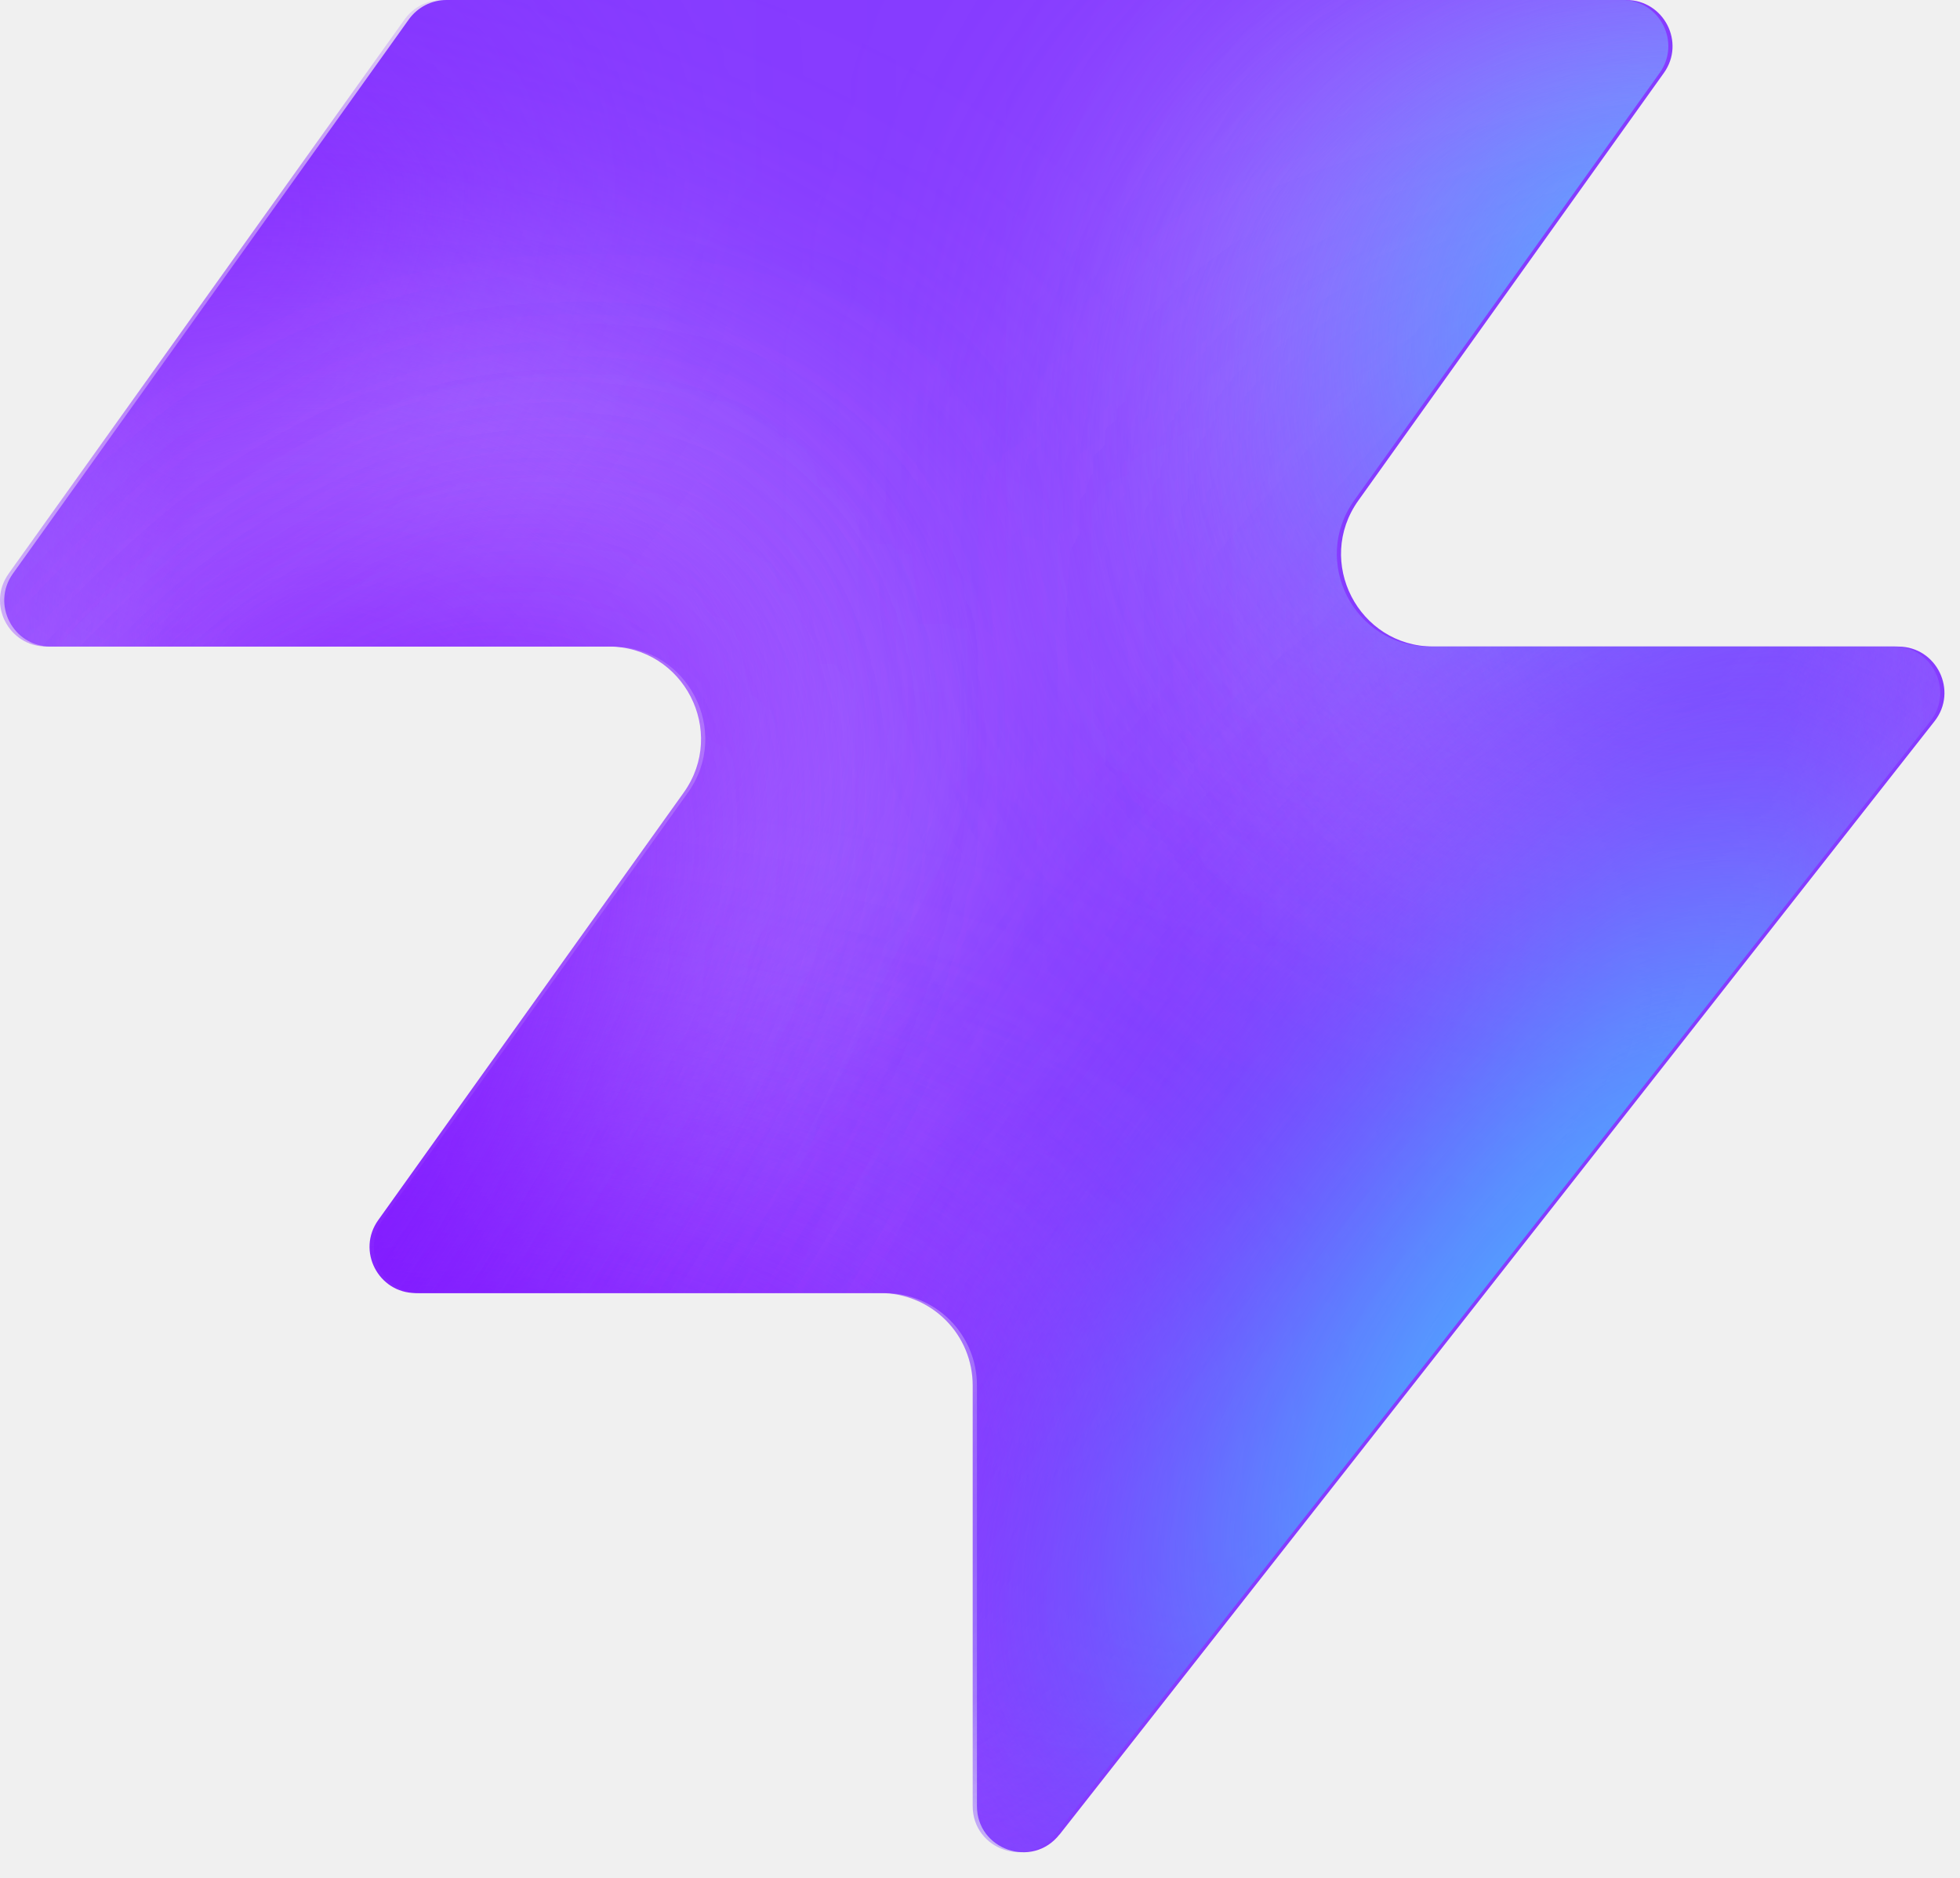
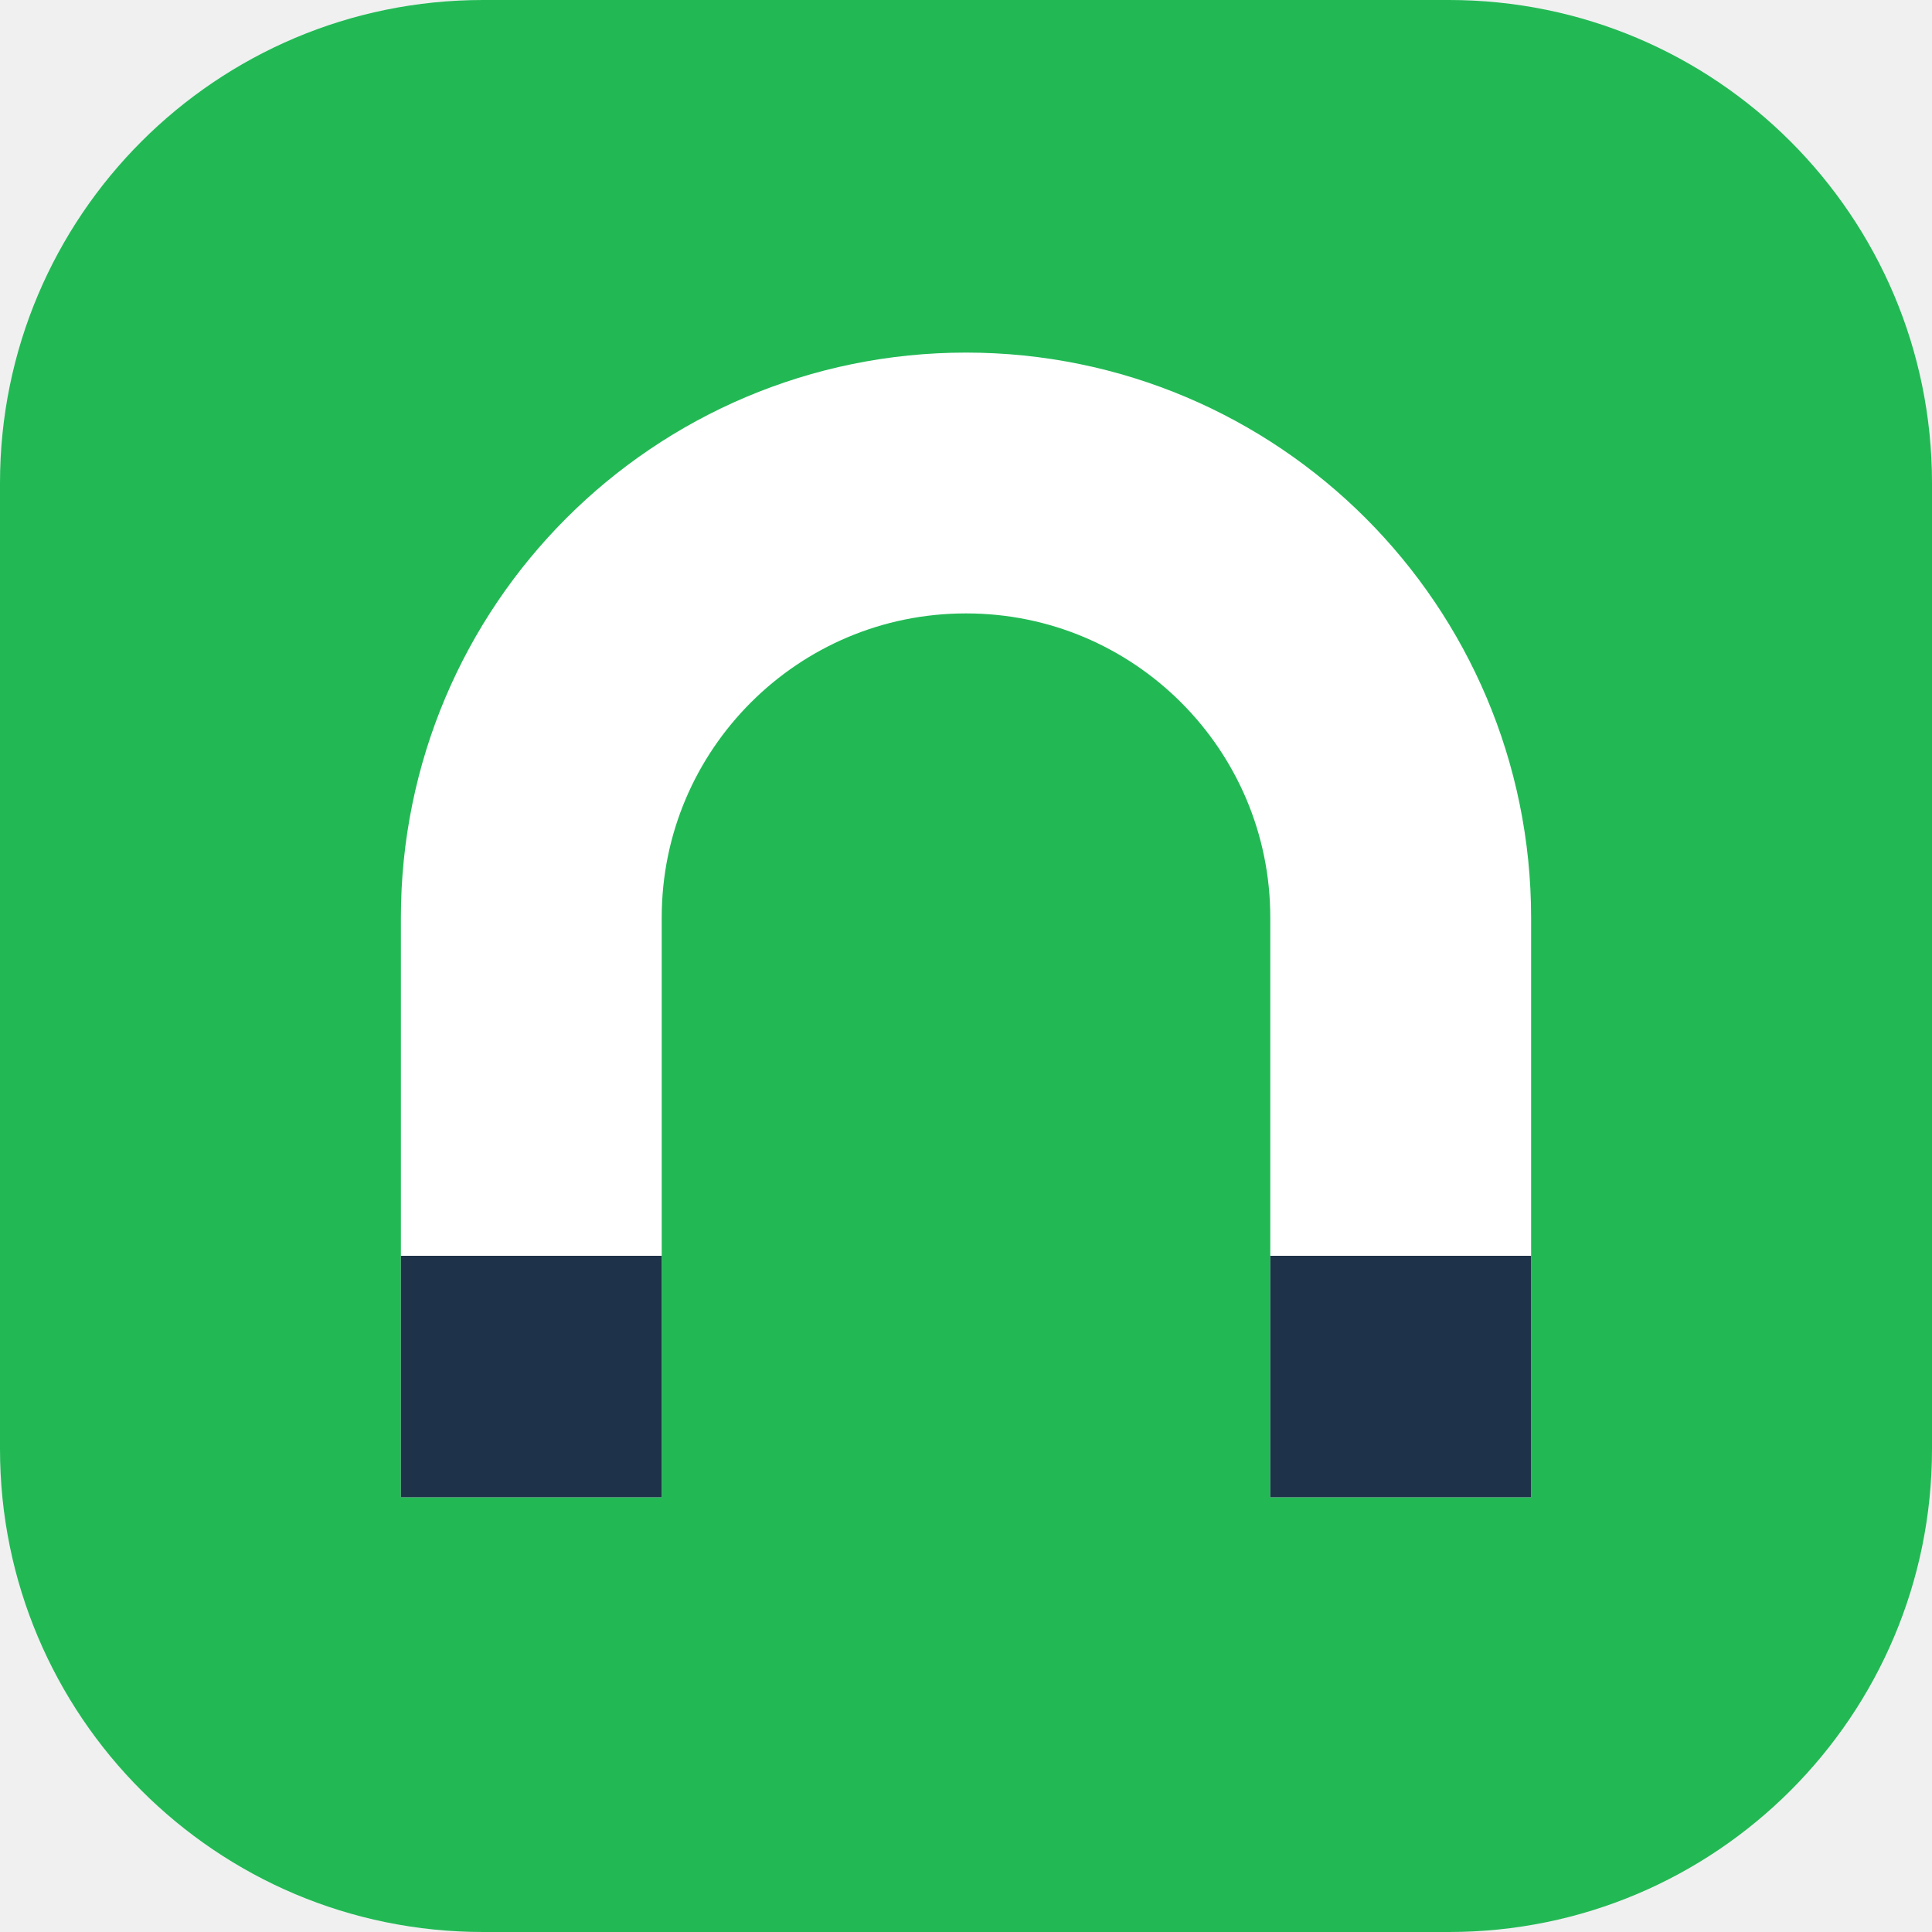
- <svg xmlns="http://www.w3.org/2000/svg" width="48" height="46" fill="none" viewBox="0 0 48 46">
-   <path fill="#863bff" d="M25.946 44.938c-.664.845-2.021.375-2.021-.698V33.937a2.26 2.26 0 0 0-2.262-2.262H10.287c-.92 0-1.456-1.04-.92-1.788l7.48-10.471c1.07-1.497 0-3.578-1.842-3.578H1.237c-.92 0-1.456-1.04-.92-1.788L10.013.474c.214-.297.556-.474.92-.474h28.894c.92 0 1.456 1.04.92 1.788l-7.48 10.471c-1.07 1.498 0 3.579 1.842 3.579h11.377c.943 0 1.473 1.088.89 1.83L25.947 44.94z" style="fill:#863bff;fill:color(display-p3 .525 .23 1);fill-opacity:1" />
-   <mask id="a" width="48" height="46" x="0" y="0" maskUnits="userSpaceOnUse" style="mask-type:alpha">
-     <path fill="#000" d="M25.842 44.938c-.664.844-2.021.375-2.021-.698V33.937a2.26 2.26 0 0 0-2.262-2.262H10.183c-.92 0-1.456-1.04-.92-1.788l7.48-10.471c1.07-1.498 0-3.579-1.842-3.579H1.133c-.92 0-1.456-1.04-.92-1.787L9.91.473c.214-.297.556-.474.92-.474h28.894c.92 0 1.456 1.04.92 1.788l-7.48 10.471c-1.07 1.498 0 3.578 1.842 3.578h11.377c.943 0 1.473 1.088.89 1.832L25.843 44.94z" style="fill:#000;fill-opacity:1" />
-   </mask>
-   <g mask="url(#a)">
-     <g filter="url(#b)">
-       <ellipse cx="5.508" cy="14.704" fill="#ede6ff" rx="5.508" ry="14.704" style="fill:#ede6ff;fill:color(display-p3 .927 .903 1);fill-opacity:1" transform="matrix(.00324 1 1 -.00324 -4.47 31.516)" />
-     </g>
-     <g filter="url(#c)">
-       <ellipse cx="10.399" cy="29.851" fill="#ede6ff" rx="10.399" ry="29.851" style="fill:#ede6ff;fill:color(display-p3 .927 .903 1);fill-opacity:1" transform="matrix(.00324 1 1 -.00324 -39.328 7.883)" />
-     </g>
-     <g filter="url(#d)">
-       <ellipse cx="5.508" cy="30.487" fill="#7e14ff" rx="5.508" ry="30.487" style="fill:#7e14ff;fill:color(display-p3 .492 .077 1);fill-opacity:1" transform="rotate(89.814 -25.913 -14.639)scale(1 -1)" />
-     </g>
-     <g filter="url(#e)">
-       <ellipse cx="5.508" cy="30.599" fill="#7e14ff" rx="5.508" ry="30.599" style="fill:#7e14ff;fill:color(display-p3 .492 .077 1);fill-opacity:1" transform="rotate(89.814 -32.644 -3.334)scale(1 -1)" />
-     </g>
-     <g filter="url(#f)">
-       <ellipse cx="5.508" cy="30.599" fill="#7e14ff" rx="5.508" ry="30.599" style="fill:#7e14ff;fill:color(display-p3 .492 .077 1);fill-opacity:1" transform="matrix(.00324 1 1 -.00324 -34.34 30.47)" />
-     </g>
-     <g filter="url(#g)">
-       <ellipse cx="14.072" cy="22.078" fill="#ede6ff" rx="14.072" ry="22.078" style="fill:#ede6ff;fill:color(display-p3 .927 .903 1);fill-opacity:1" transform="rotate(93.35 24.506 48.493)scale(-1 1)" />
-     </g>
-     <g filter="url(#h)">
-       <ellipse cx="3.47" cy="21.501" fill="#7e14ff" rx="3.47" ry="21.501" style="fill:#7e14ff;fill:color(display-p3 .492 .077 1);fill-opacity:1" transform="rotate(89.009 28.708 47.59)scale(-1 1)" />
-     </g>
-     <g filter="url(#i)">
-       <ellipse cx="3.47" cy="21.501" fill="#7e14ff" rx="3.47" ry="21.501" style="fill:#7e14ff;fill:color(display-p3 .492 .077 1);fill-opacity:1" transform="rotate(89.009 28.708 47.59)scale(-1 1)" />
-     </g>
-     <g filter="url(#j)">
-       <ellipse cx=".387" cy="8.972" fill="#7e14ff" rx="4.407" ry="29.108" style="fill:#7e14ff;fill:color(display-p3 .492 .077 1);fill-opacity:1" transform="rotate(39.51 .387 8.972)" />
-     </g>
-     <g filter="url(#k)">
-       <ellipse cx="47.523" cy="-6.092" fill="#7e14ff" rx="4.407" ry="29.108" style="fill:#7e14ff;fill:color(display-p3 .492 .077 1);fill-opacity:1" transform="rotate(37.892 47.523 -6.092)" />
-     </g>
-     <g filter="url(#l)">
-       <ellipse cx="41.412" cy="6.333" fill="#47bfff" rx="5.971" ry="9.665" style="fill:#47bfff;fill:color(display-p3 .28 .748 1);fill-opacity:1" transform="rotate(37.892 41.412 6.333)" />
-     </g>
-     <g filter="url(#m)">
-       <ellipse cx="-1.879" cy="38.332" fill="#7e14ff" rx="4.407" ry="29.108" style="fill:#7e14ff;fill:color(display-p3 .492 .077 1);fill-opacity:1" transform="rotate(37.892 -1.88 38.332)" />
-     </g>
-     <g filter="url(#n)">
-       <ellipse cx="-1.879" cy="38.332" fill="#7e14ff" rx="4.407" ry="29.108" style="fill:#7e14ff;fill:color(display-p3 .492 .077 1);fill-opacity:1" transform="rotate(37.892 -1.88 38.332)" />
-     </g>
-     <g filter="url(#o)">
-       <ellipse cx="35.651" cy="29.907" fill="#7e14ff" rx="4.407" ry="29.108" style="fill:#7e14ff;fill:color(display-p3 .492 .077 1);fill-opacity:1" transform="rotate(37.892 35.651 29.907)" />
-     </g>
-     <g filter="url(#p)">
-       <ellipse cx="38.418" cy="32.4" fill="#47bfff" rx="5.971" ry="15.297" style="fill:#47bfff;fill:color(display-p3 .28 .748 1);fill-opacity:1" transform="rotate(37.892 38.418 32.4)" />
-     </g>
-   </g>
-   <defs>
-     <filter id="b" width="60.045" height="41.654" x="-19.77" y="16.149" color-interpolation-filters="sRGB" filterUnits="userSpaceOnUse">
-       <feFlood flood-opacity="0" result="BackgroundImageFix" />
-       <feBlend in="SourceGraphic" in2="BackgroundImageFix" result="shape" />
-       <feGaussianBlur result="effect1_foregroundBlur_2002_17158" stdDeviation="7.659" />
-     </filter>
-     <filter id="c" width="90.34" height="51.437" x="-54.613" y="-7.533" color-interpolation-filters="sRGB" filterUnits="userSpaceOnUse">
-       <feFlood flood-opacity="0" result="BackgroundImageFix" />
-       <feBlend in="SourceGraphic" in2="BackgroundImageFix" result="shape" />
-       <feGaussianBlur result="effect1_foregroundBlur_2002_17158" stdDeviation="7.659" />
-     </filter>
-     <filter id="d" width="79.355" height="29.4" x="-49.64" y="2.03" color-interpolation-filters="sRGB" filterUnits="userSpaceOnUse">
-       <feFlood flood-opacity="0" result="BackgroundImageFix" />
-       <feBlend in="SourceGraphic" in2="BackgroundImageFix" result="shape" />
-       <feGaussianBlur result="effect1_foregroundBlur_2002_17158" stdDeviation="4.596" />
-     </filter>
-     <filter id="e" width="79.579" height="29.4" x="-45.045" y="20.029" color-interpolation-filters="sRGB" filterUnits="userSpaceOnUse">
-       <feFlood flood-opacity="0" result="BackgroundImageFix" />
-       <feBlend in="SourceGraphic" in2="BackgroundImageFix" result="shape" />
-       <feGaussianBlur result="effect1_foregroundBlur_2002_17158" stdDeviation="4.596" />
-     </filter>
-     <filter id="f" width="79.579" height="29.4" x="-43.513" y="21.178" color-interpolation-filters="sRGB" filterUnits="userSpaceOnUse">
-       <feFlood flood-opacity="0" result="BackgroundImageFix" />
-       <feBlend in="SourceGraphic" in2="BackgroundImageFix" result="shape" />
-       <feGaussianBlur result="effect1_foregroundBlur_2002_17158" stdDeviation="4.596" />
-     </filter>
-     <filter id="g" width="74.749" height="58.852" x="15.756" y="-17.901" color-interpolation-filters="sRGB" filterUnits="userSpaceOnUse">
-       <feFlood flood-opacity="0" result="BackgroundImageFix" />
-       <feBlend in="SourceGraphic" in2="BackgroundImageFix" result="shape" />
-       <feGaussianBlur result="effect1_foregroundBlur_2002_17158" stdDeviation="7.659" />
-     </filter>
-     <filter id="h" width="61.377" height="25.362" x="23.548" y="2.284" color-interpolation-filters="sRGB" filterUnits="userSpaceOnUse">
-       <feFlood flood-opacity="0" result="BackgroundImageFix" />
-       <feBlend in="SourceGraphic" in2="BackgroundImageFix" result="shape" />
-       <feGaussianBlur result="effect1_foregroundBlur_2002_17158" stdDeviation="4.596" />
-     </filter>
-     <filter id="i" width="61.377" height="25.362" x="23.548" y="2.284" color-interpolation-filters="sRGB" filterUnits="userSpaceOnUse">
-       <feFlood flood-opacity="0" result="BackgroundImageFix" />
-       <feBlend in="SourceGraphic" in2="BackgroundImageFix" result="shape" />
-       <feGaussianBlur result="effect1_foregroundBlur_2002_17158" stdDeviation="4.596" />
-     </filter>
-     <filter id="j" width="56.045" height="63.649" x="-27.636" y="-22.853" color-interpolation-filters="sRGB" filterUnits="userSpaceOnUse">
-       <feFlood flood-opacity="0" result="BackgroundImageFix" />
-       <feBlend in="SourceGraphic" in2="BackgroundImageFix" result="shape" />
-       <feGaussianBlur result="effect1_foregroundBlur_2002_17158" stdDeviation="4.596" />
-     </filter>
-     <filter id="k" width="54.814" height="64.646" x="20.116" y="-38.415" color-interpolation-filters="sRGB" filterUnits="userSpaceOnUse">
-       <feFlood flood-opacity="0" result="BackgroundImageFix" />
-       <feBlend in="SourceGraphic" in2="BackgroundImageFix" result="shape" />
-       <feGaussianBlur result="effect1_foregroundBlur_2002_17158" stdDeviation="4.596" />
-     </filter>
-     <filter id="l" width="33.541" height="35.313" x="24.641" y="-11.323" color-interpolation-filters="sRGB" filterUnits="userSpaceOnUse">
-       <feFlood flood-opacity="0" result="BackgroundImageFix" />
-       <feBlend in="SourceGraphic" in2="BackgroundImageFix" result="shape" />
-       <feGaussianBlur result="effect1_foregroundBlur_2002_17158" stdDeviation="4.596" />
-     </filter>
-     <filter id="m" width="54.814" height="64.646" x="-29.286" y="6.009" color-interpolation-filters="sRGB" filterUnits="userSpaceOnUse">
-       <feFlood flood-opacity="0" result="BackgroundImageFix" />
-       <feBlend in="SourceGraphic" in2="BackgroundImageFix" result="shape" />
-       <feGaussianBlur result="effect1_foregroundBlur_2002_17158" stdDeviation="4.596" />
-     </filter>
-     <filter id="n" width="54.814" height="64.646" x="-29.286" y="6.009" color-interpolation-filters="sRGB" filterUnits="userSpaceOnUse">
-       <feFlood flood-opacity="0" result="BackgroundImageFix" />
-       <feBlend in="SourceGraphic" in2="BackgroundImageFix" result="shape" />
-       <feGaussianBlur result="effect1_foregroundBlur_2002_17158" stdDeviation="4.596" />
-     </filter>
-     <filter id="o" width="54.814" height="64.646" x="8.244" y="-2.416" color-interpolation-filters="sRGB" filterUnits="userSpaceOnUse">
-       <feFlood flood-opacity="0" result="BackgroundImageFix" />
-       <feBlend in="SourceGraphic" in2="BackgroundImageFix" result="shape" />
-       <feGaussianBlur result="effect1_foregroundBlur_2002_17158" stdDeviation="4.596" />
-     </filter>
-     <filter id="p" width="39.409" height="43.623" x="18.713" y="10.588" color-interpolation-filters="sRGB" filterUnits="userSpaceOnUse">
-       <feFlood flood-opacity="0" result="BackgroundImageFix" />
-       <feBlend in="SourceGraphic" in2="BackgroundImageFix" result="shape" />
-       <feGaussianBlur result="effect1_foregroundBlur_2002_17158" stdDeviation="4.596" />
-     </filter>
-   </defs>
+ <svg xmlns="http://www.w3.org/2000/svg" viewBox="0 0 40 40">
+   <rect width="40" height="40" rx="10" fill="#22B955" />
+   <path d="M11 31V19a9 9 0 0 1 18 0v12" fill="none" stroke="#fff" stroke-width="5.4" />
+   <path d="M11 31v-5M29 31v-5" stroke="#1E3249" stroke-width="5.4" />
</svg>
